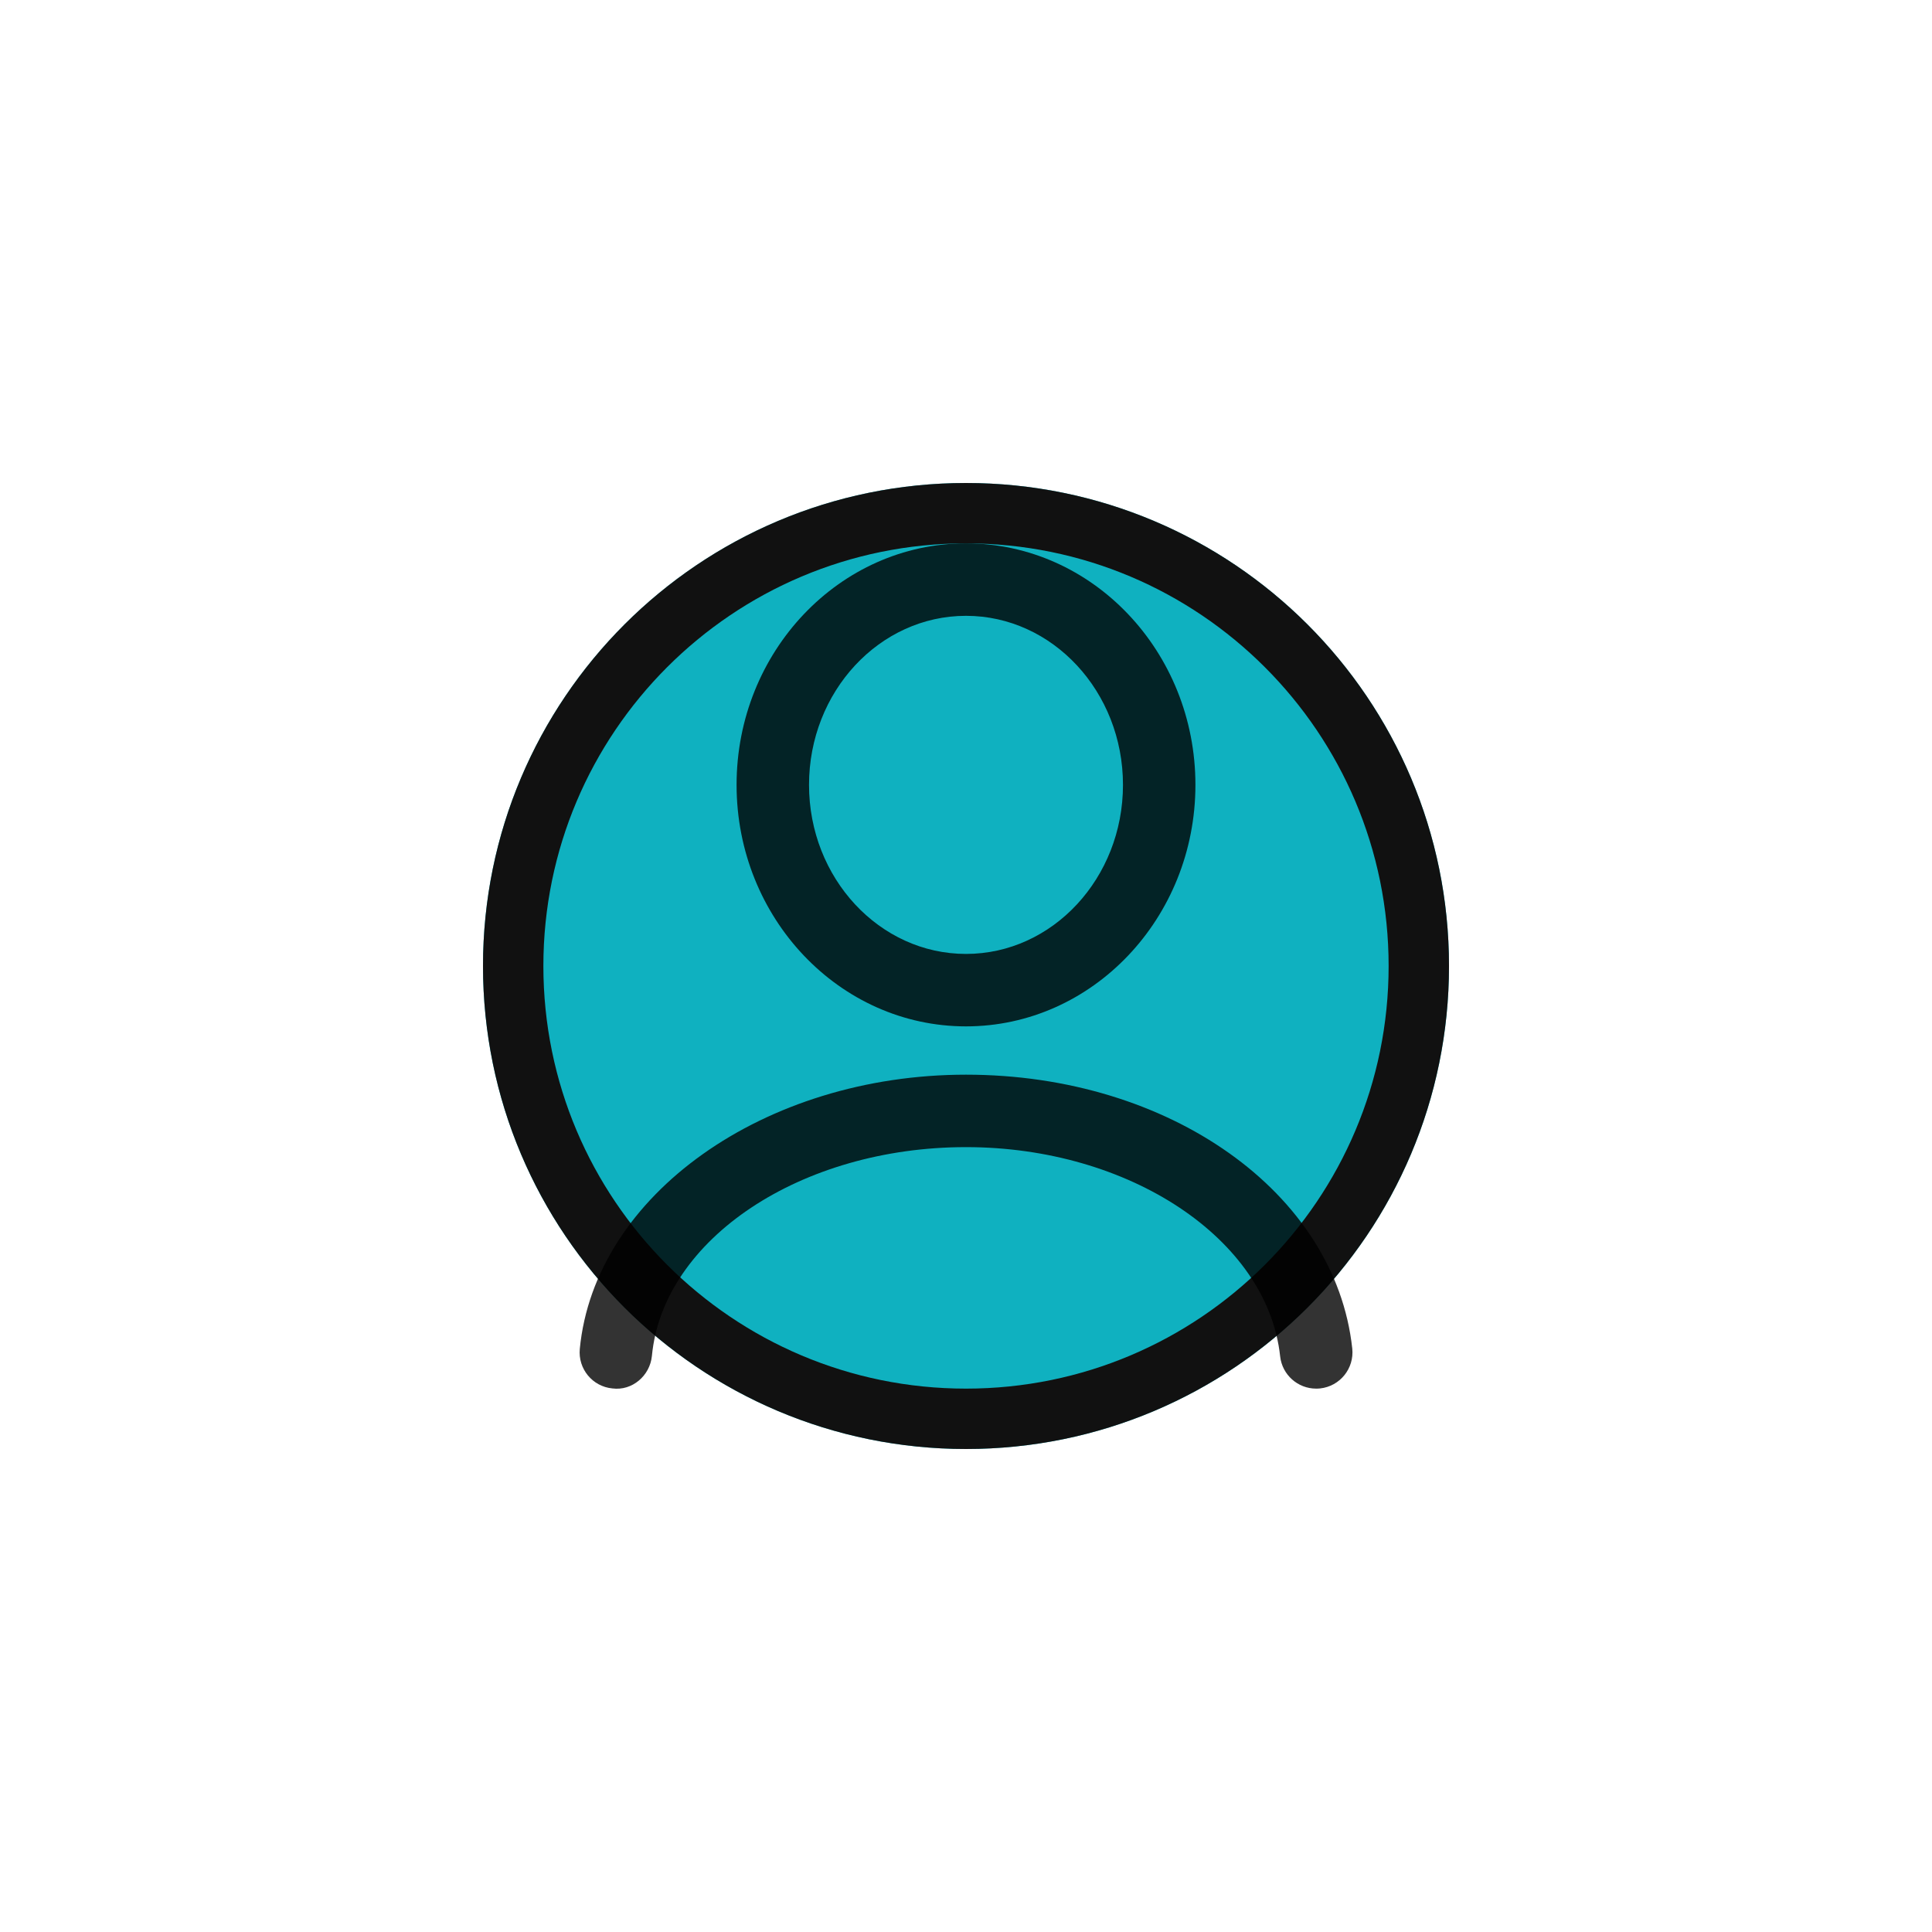
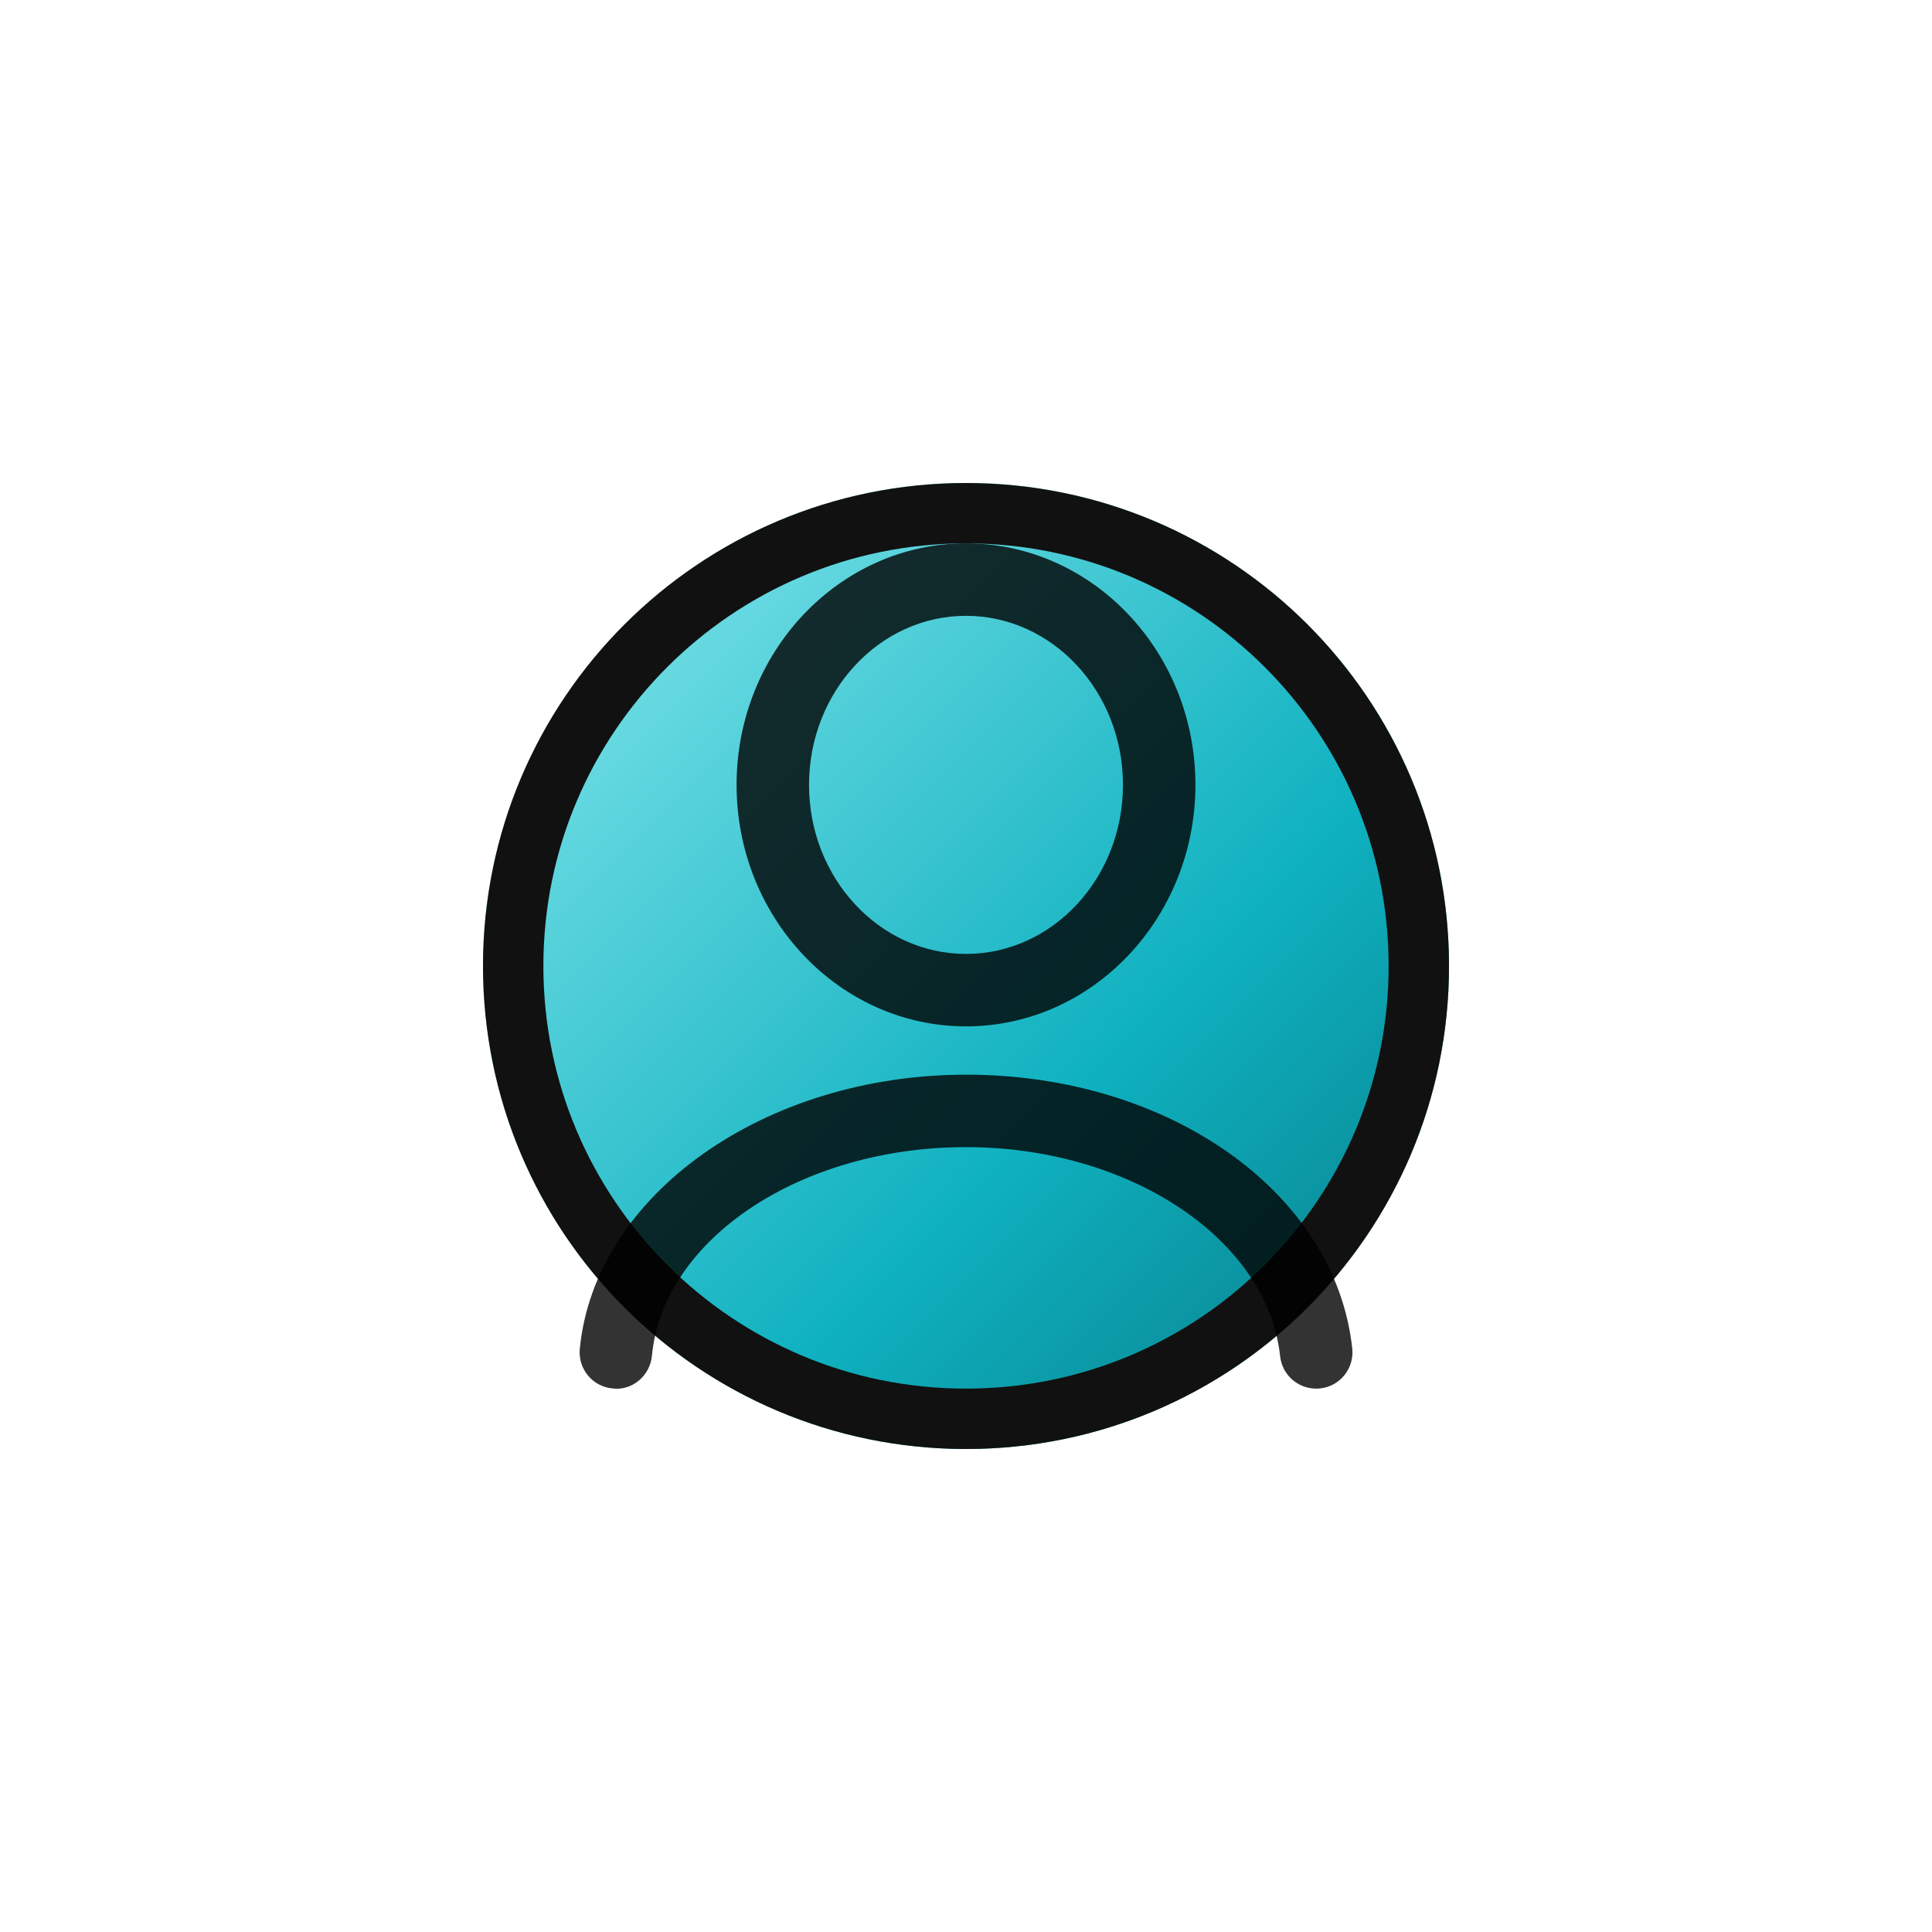
<svg xmlns="http://www.w3.org/2000/svg" width="32" height="32" viewBox="0 0 32 32">
-   <rect data-part="container" data-tokens="stroke=color-gray-25-dark;strokeWidth=border-width-100;width=visual-size-50;height=visual-size-50;fill=color-static-turquoise-600" x="8" y="8" width="16" height="16" rx="8" fill="rgb(15, 177, 192)" />
+   <defs>
+     <linearGradient id="gradient-5b14697dd41edd10" gradientUnits="userSpaceOnUse" x1="10.112" y1="10.576" x2="21.488" y2="21.936">
+       <stop offset="0" stop-color="rgb(111, 221, 228)" />
+       <stop offset="0.667" stop-color="rgb(15, 177, 192)" />
+       <stop offset="1" stop-color="rgb(10, 141, 153)" />
+     </linearGradient>
+   </defs>
+   <rect data-part="container" data-tokens="stroke=color-gray-25-dark;strokeWidth=border-width-100;width=visual-size-50;height=visual-size-50;fill.stop1=color-static-turquoise-400;fill.stop2=color-static-turquoise-600;fill.stop3=color-static-turquoise-800" x="8" y="8" width="16" height="16" rx="8" fill="url(#gradient-5b14697dd41edd10)" />
  <rect x="8.5" y="8.5" width="15" height="15" rx="7.5" fill="none" stroke="rgb(17, 17, 17)" stroke-width="1" />
  <g data-part="guest-icon" data-tokens="color=color-transparent-static-black-900">
    <rect x="8" y="8" width="16" height="16" fill="none" />
    <g transform="translate(8 8) scale(0.8)">
      <path d="m10,11.25c-2.619,0-4.75-2.243-4.75-5S7.381,1.25,10,1.25s4.75,2.243,4.75,5-2.131,5-4.75,5Zm0-8.5c-1.792,0-3.25,1.57-3.25,3.5s1.458,3.5,3.25,3.5,3.25-1.57,3.25-3.5-1.458-3.5-3.25-3.5Z" fill="rgba(0, 0, 0, 0.8)" />
      <path d="m17.249,18.75c-.378,0-.703-.285-.745-.669-.263-2.429-3.12-4.331-6.504-4.331-3.414,0-6.271,1.898-6.503,4.322-.04.412-.41.728-.818.674-.412-.039-.714-.405-.675-.818.306-3.184,3.819-5.678,7.997-5.678,4.208,0,7.646,2.438,7.996,5.669.044.412-.253.782-.665.827-.027.003-.055.004-.082.004Z" fill="rgba(0, 0, 0, 0.8)" />
    </g>
  </g>
</svg>
